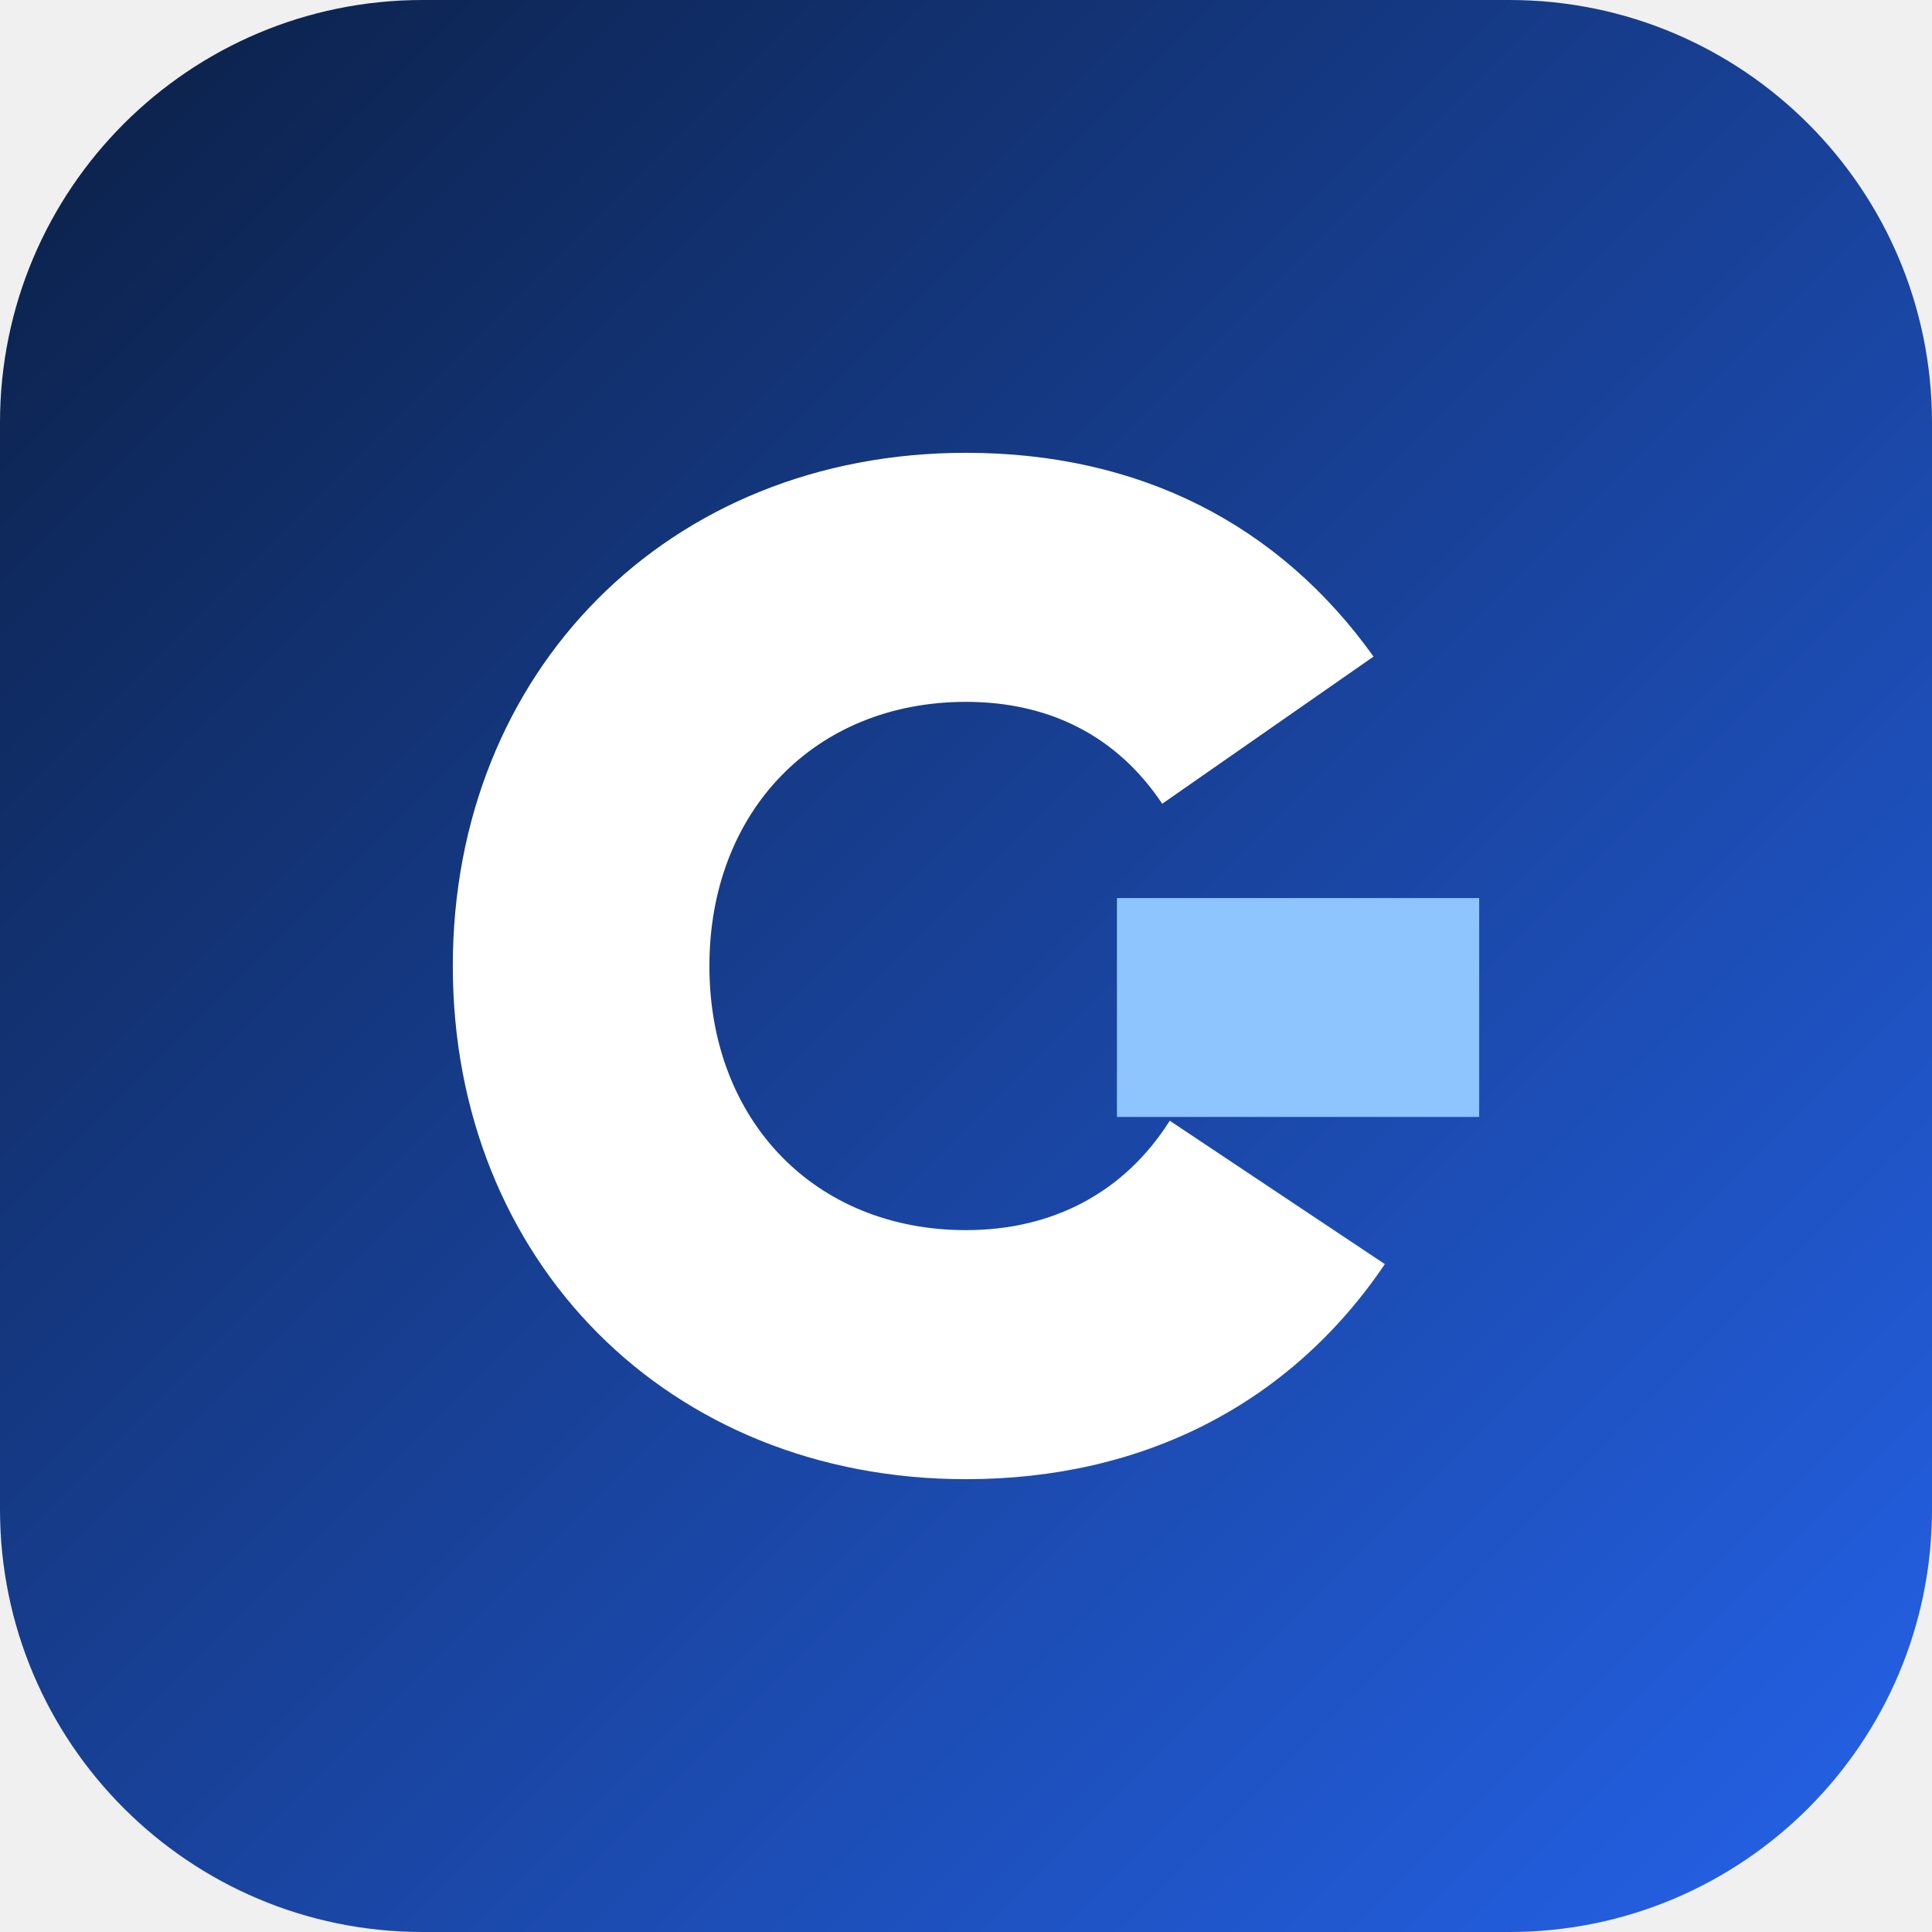
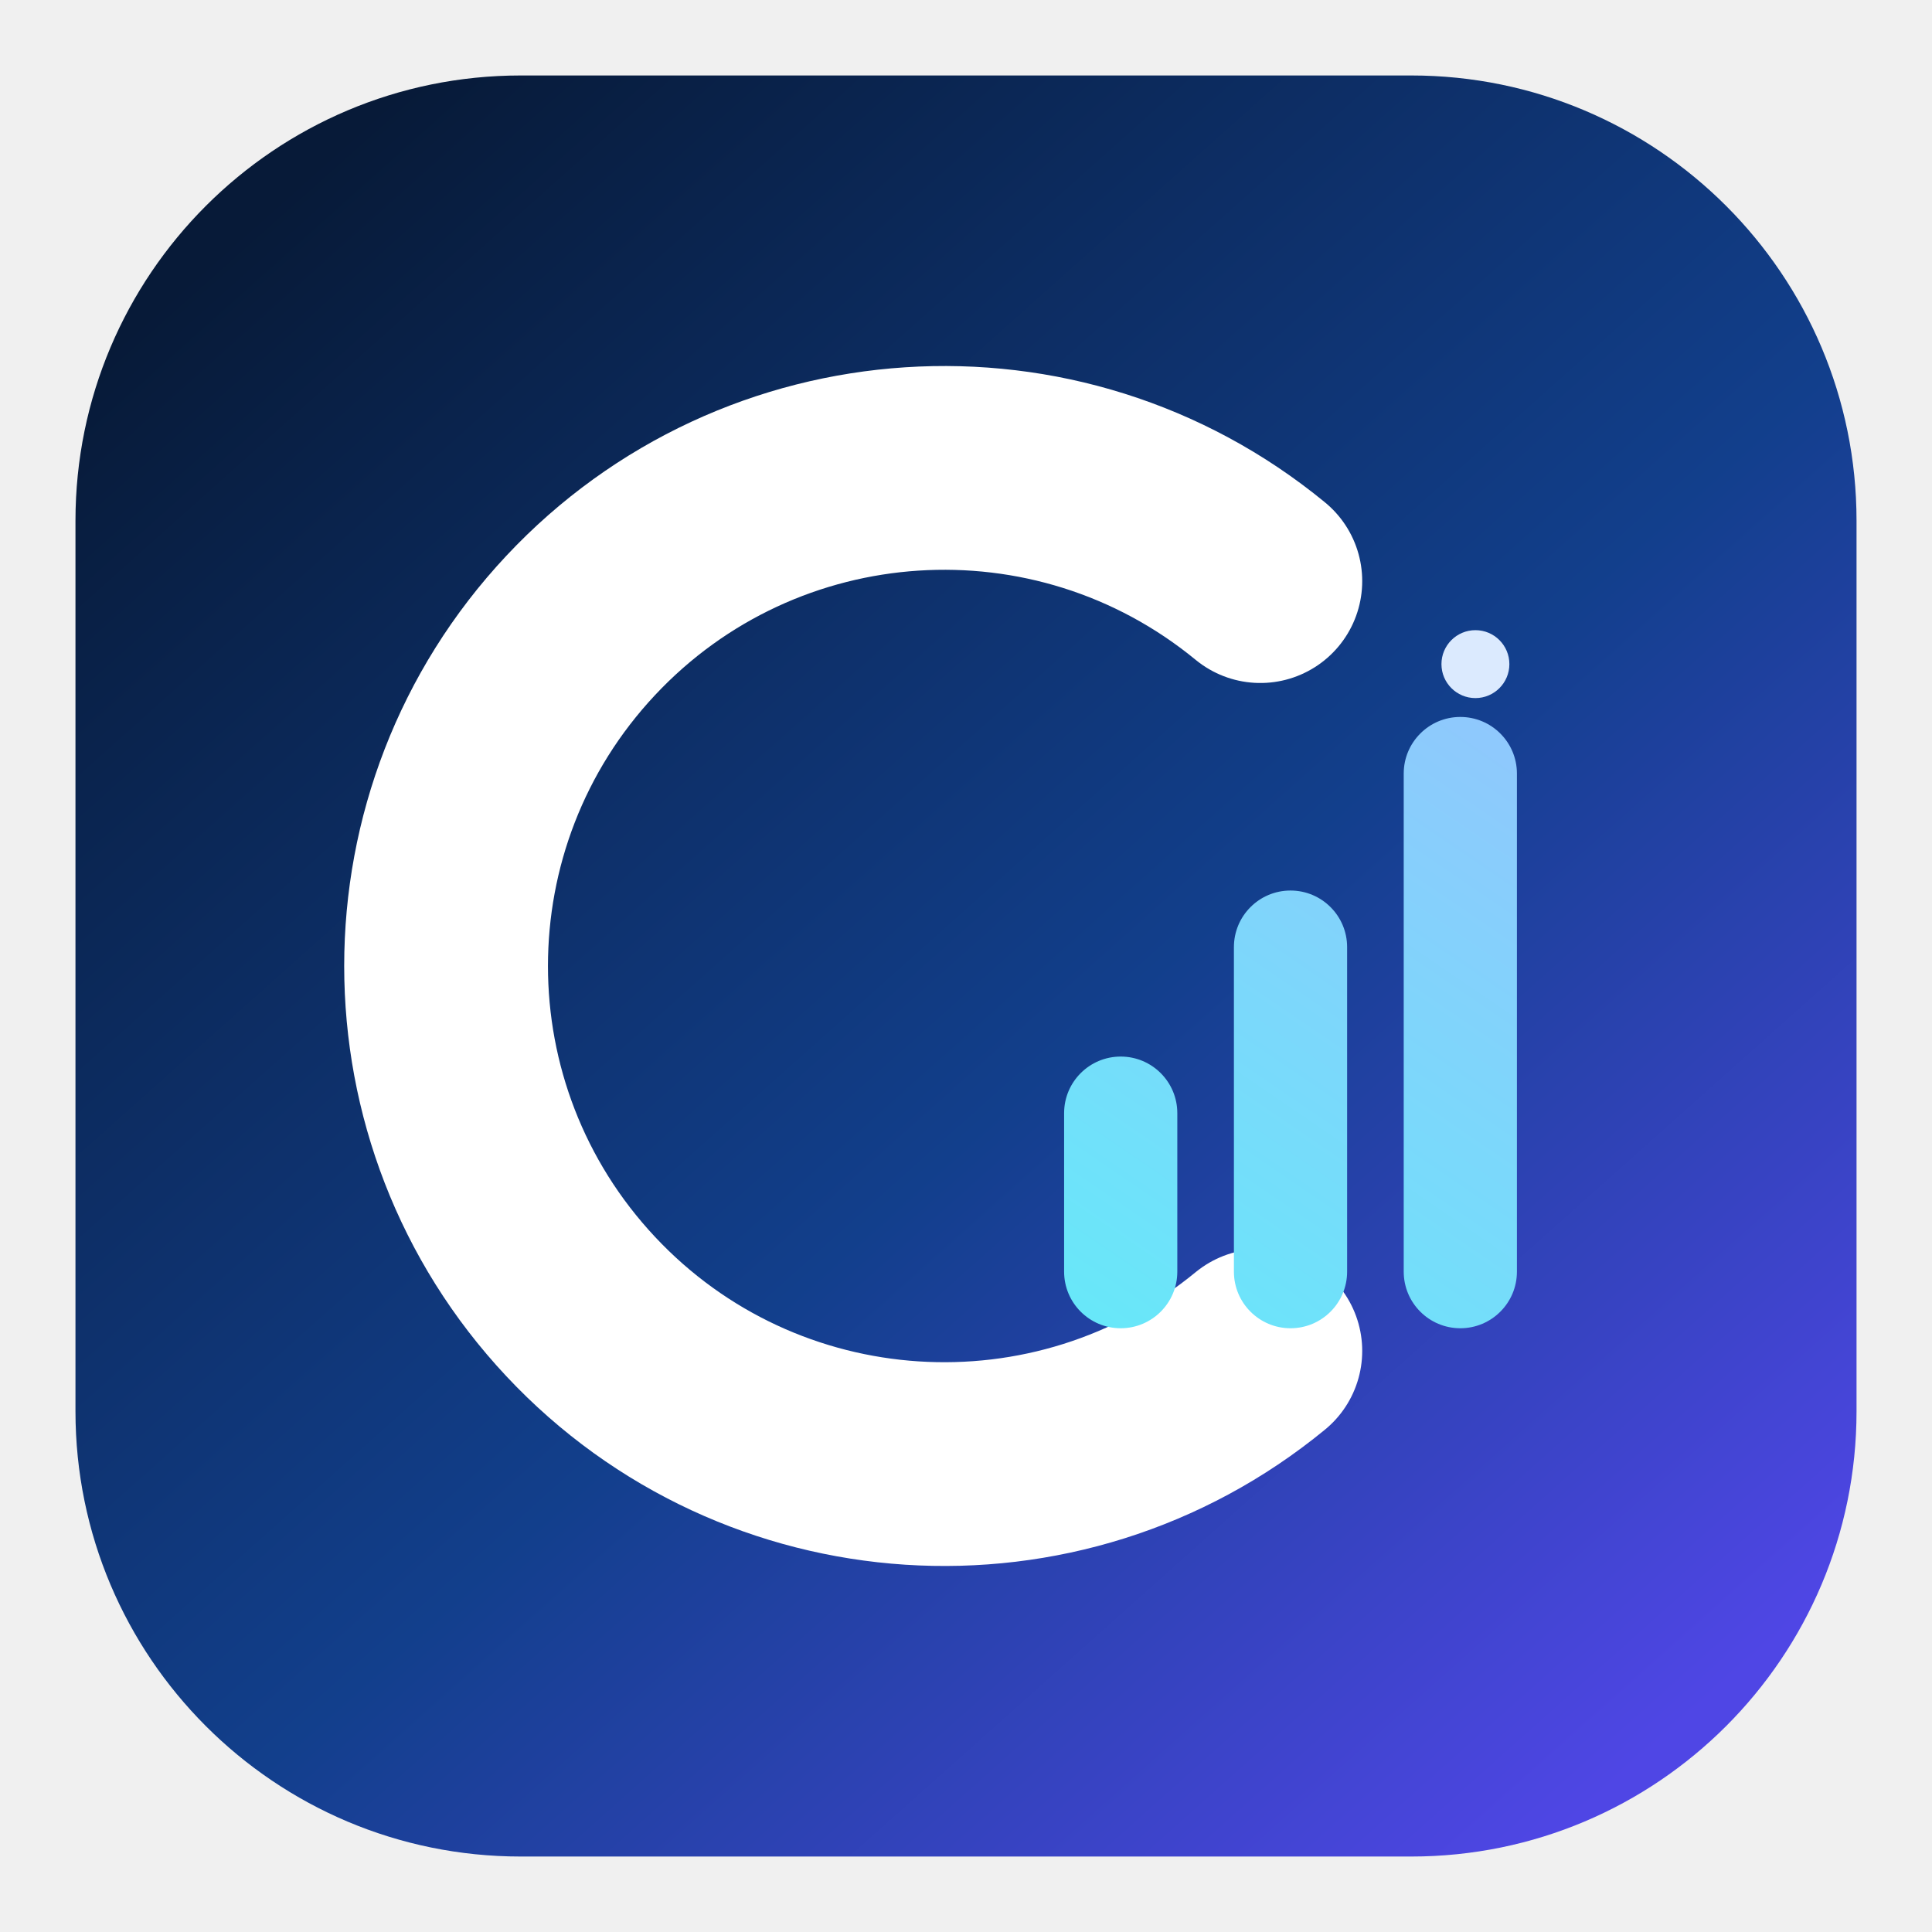
<svg xmlns="http://www.w3.org/2000/svg" width="192" height="192" viewBox="0 0 512 512" role="img" aria-labelledby="title desc">
  <defs>
-     <linearGradient id="bg" x1="0" y1="0" x2="1" y2="1">
-       <stop offset="0" stop-color="#0b1f44" />
-       <stop offset="1" stop-color="#2563eb" />
+     <linearGradient id="bg" x1="72" y1="54" x2="438" y2="464" gradientUnits="userSpaceOnUse">
+       <stop offset="0" stop-color="#071a38" />
+       <stop offset="0.56" stop-color="#123f8c" />
+       <stop offset="1" stop-color="#4f46e5" />
+     </linearGradient>
+     <linearGradient id="bars" x1="286" y1="352" x2="406" y2="176" gradientUnits="userSpaceOnUse">
+       <stop offset="0" stop-color="#67e8f9" />
+       <stop offset="1" stop-color="#93c5fd" />
    </linearGradient>
  </defs>
-   <rect width="512" height="512" rx="112" fill="url(#bg)" />
-   <path d="M364 174c-25-35-62-54-108-54-79 0-136 58-136 136s57 136 136 136c47 0 86-20 111-57l-57-38c-12 19-31 29-54 29-40 0-68-29-68-70s28-70 68-70c22 0 40 9 52 27l56-39Z" fill="#fff" />
-   <path d="M296 238h96v58h-96z" fill="#8ec5ff" />
+   <rect x="20" y="20" width="472" height="472" rx="118" fill="url(#bg)" />
+   <path d="M334 154 A132 132 0 1 0 334 358" fill="none" stroke="#fff" stroke-width="54" stroke-linecap="round" />
+   <rect x="282" y="280" width="30" height="72" rx="15" fill="url(#bars)" />
+   <rect x="327" y="236" width="30" height="116" rx="15" fill="url(#bars)" />
+   <rect x="372" y="190" width="30" height="162" rx="15" fill="url(#bars)" />
+   <circle cx="391" cy="176" r="9" fill="#dbeafe" />
</svg>
